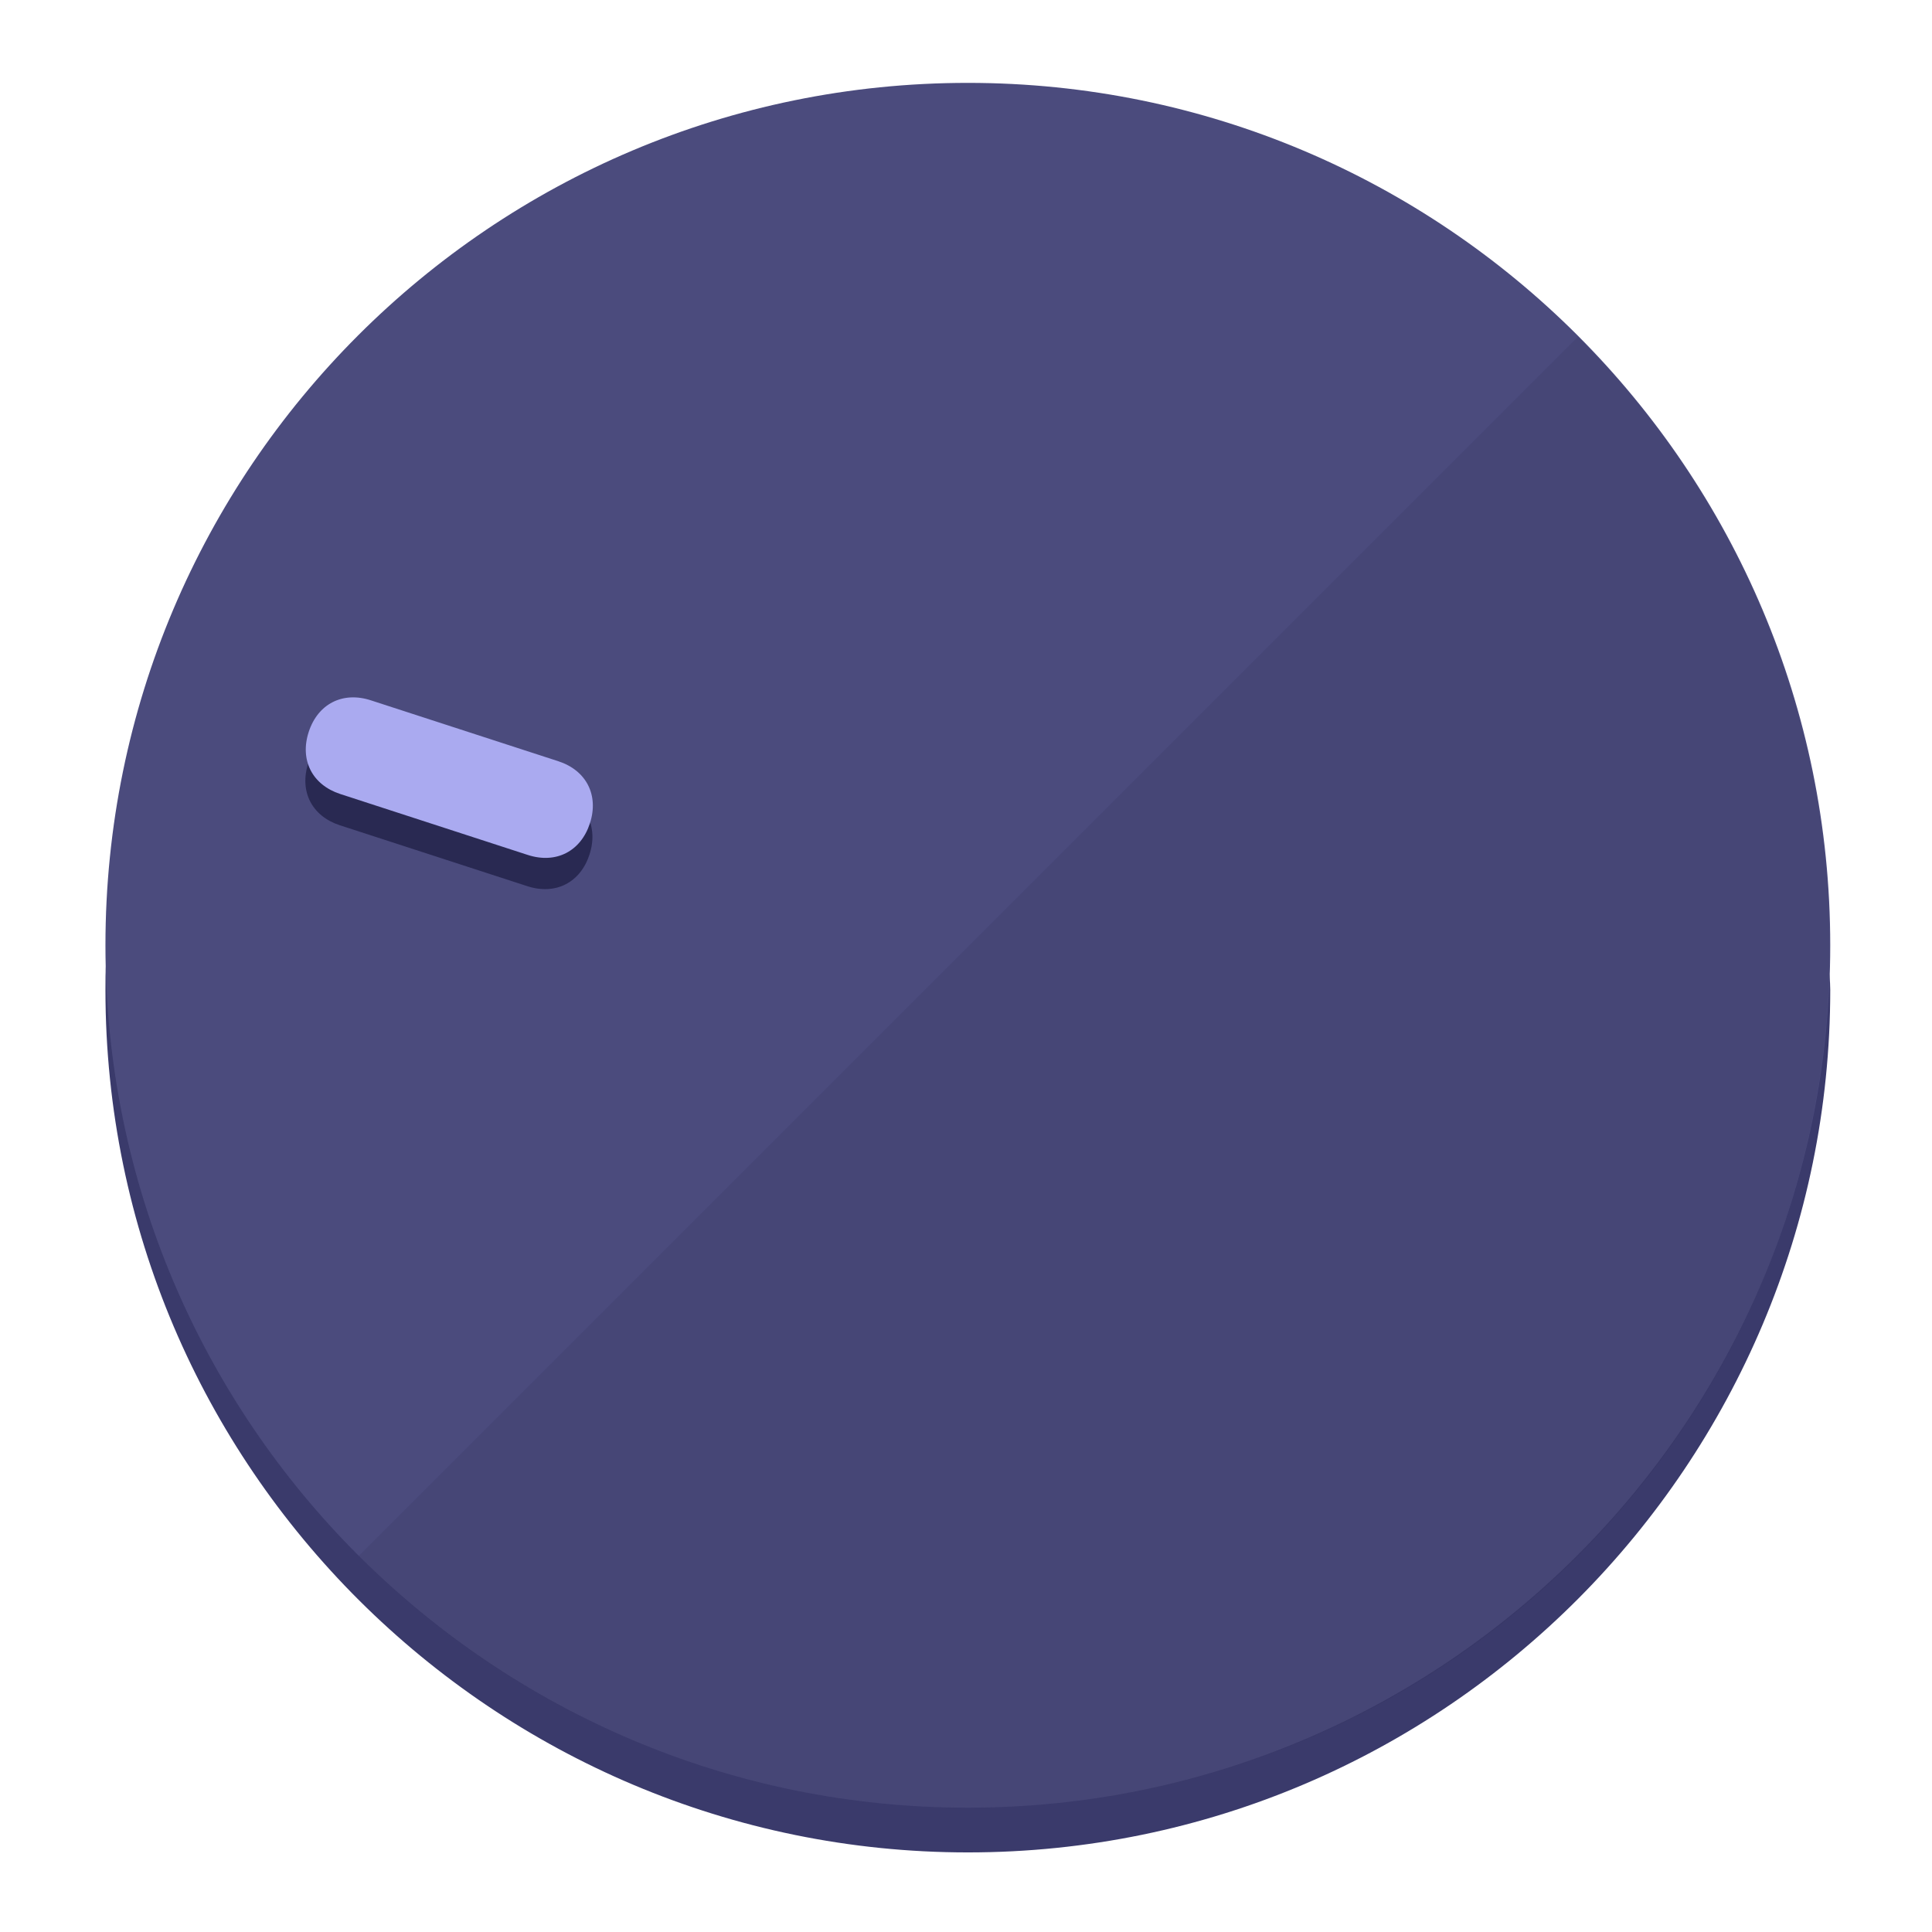
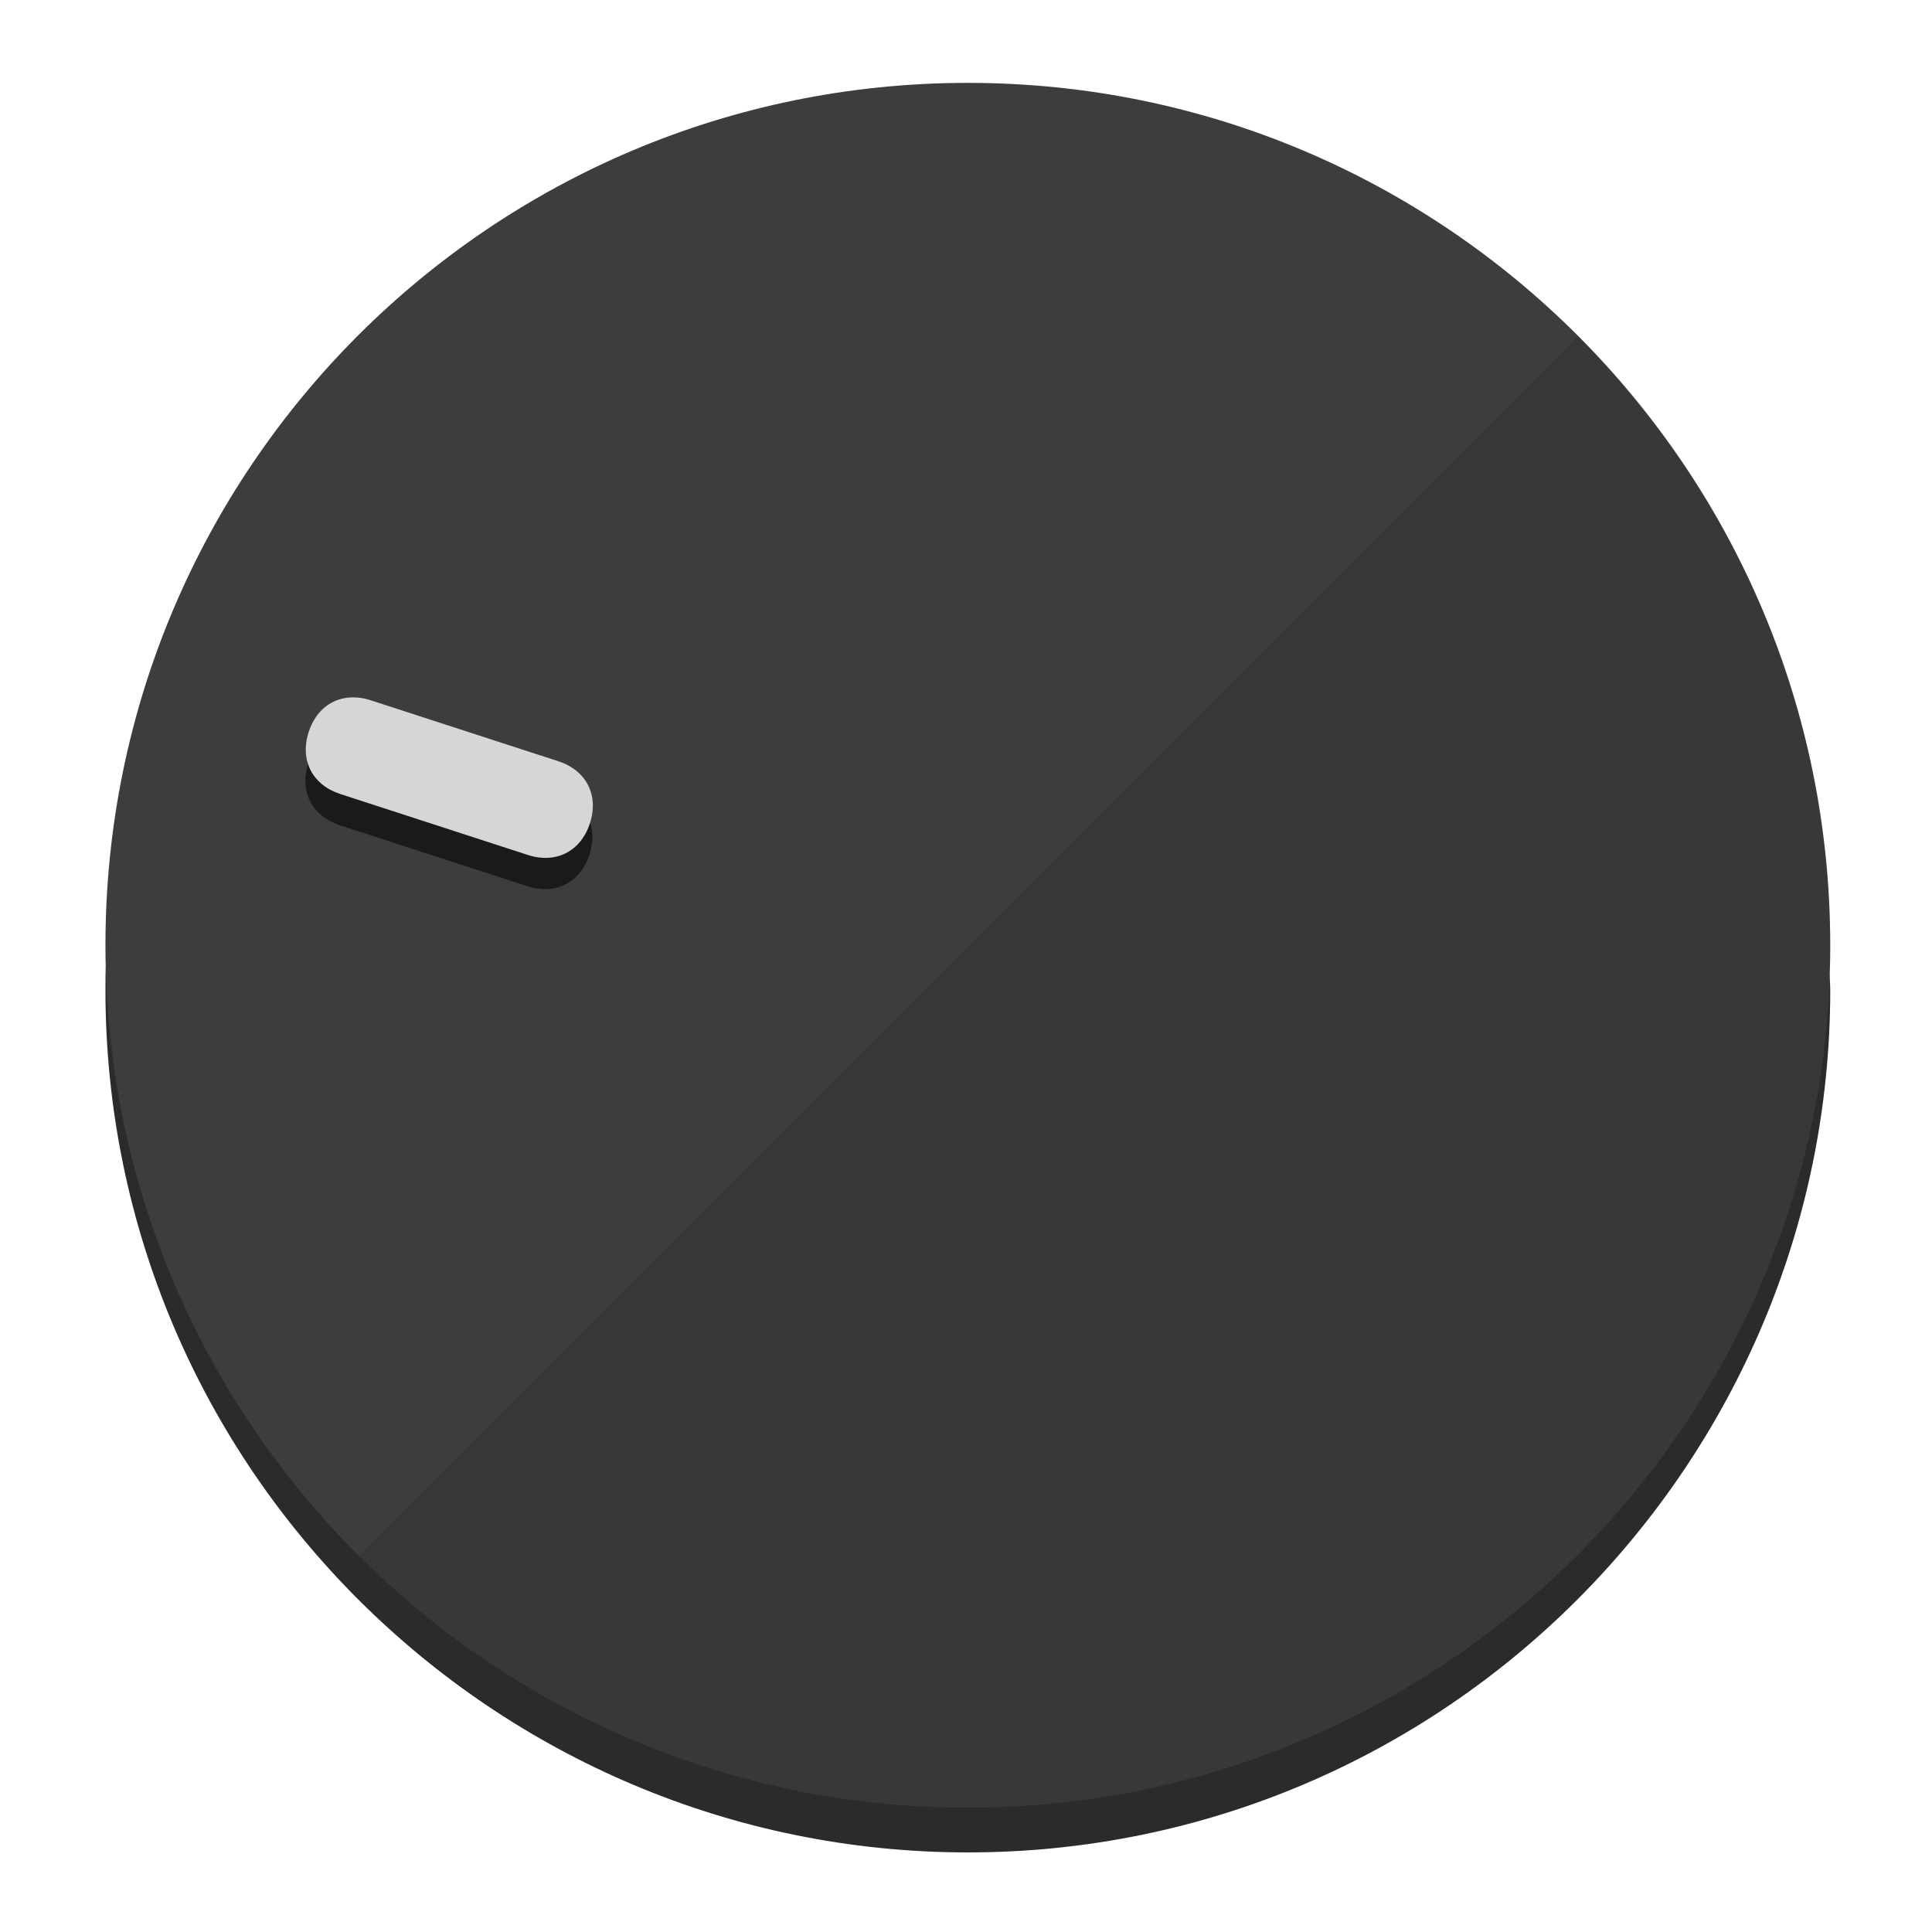
<svg xmlns="http://www.w3.org/2000/svg" height="120px" width="120px" version="1.1" id="Layer_1" viewBox="0 0 496.8 496.8" xml:space="preserve">
  <defs id="defs23" />
  <g id="g3158">
-     <path style="display:inline;fill:#3A3A6B;fill-opacity:1;stroke-width:1.584" d="m 248.875,445.92 c 116.582,0 212.89,-91.238 220.493,-205.286 0,5.069 1.267,8.87 1.267,13.939 0,121.651 -98.842,221.76 -221.76,221.76 -121.651,0 -221.76,-98.842 -221.76,-221.76 0,-5.069 0,-8.87 1.267,-13.939 7.603,114.048 103.91,205.286 220.493,205.286 z" id="path8" />
-     <circle style="display:inline;fill:#4B4B7D;fill-opacity:1;stroke-width:1.584" cx="248.875" cy="243.071" r="221.76" id="circle12" />
-     <path style="display:inline;fill:#292952;fill-opacity:0.154;stroke-width:1.587" d="m 405.744,86.606 c 86.308,86.308 86.308,227.193 0,313.5 -86.308,86.308 -227.193,86.308 -313.5,0" id="path14" />
+     <path style="display:inline;fill:#2B2B2B;fill-opacity:1;stroke-width:1.584" d="m 248.875,445.92 c 116.582,0 212.89,-91.238 220.493,-205.286 0,5.069 1.267,8.87 1.267,13.939 0,121.651 -98.842,221.76 -221.76,221.76 -121.651,0 -221.76,-98.842 -221.76,-221.76 0,-5.069 0,-8.87 1.267,-13.939 7.603,114.048 103.91,205.286 220.493,205.286 z" id="path8" />
+     <circle style="display:inline;fill:#3D3D3D;fill-opacity:1;stroke-width:1.584" cx="248.875" cy="243.071" r="221.76" id="circle12" />
+     <path style="display:inline;fill:#1A1A1A;fill-opacity:0.154;stroke-width:1.587" d="m 405.744,86.606 c 86.308,86.308 86.308,227.193 0,313.5 -86.308,86.308 -227.193,86.308 -313.5,0" id="path14" />
  </g>
  <g id="g3198">
    <circle style="display:none;fill:#000000;fill-opacity:0;stroke-width:1.584" cx="-154.88" cy="311.577" r="221.76" id="circle12-3" transform="rotate(-72)" />
-     <path style="display:inline;fill:#292952;fill-opacity:1;stroke-width:1.584" d="m 143.448,203.776 c 7.231,2.35 10.485,8.737 8.136,15.968 v 0 c -2.35,7.231 -8.737,10.485 -15.968,8.136 L 87.409,212.216 c -7.231,-2.35 -10.485,-8.737 -8.136,-15.968 v 0 c 2.35,-7.231 8.737,-10.485 15.968,-8.136 z" id="path3789" />
-     <path style="display:inline;fill:#AAAAF0;stroke-width:1.584" d="m 143.557,195.742 c 7.231,2.35 10.485,8.737 8.136,15.968 v 0 c -2.35,7.231 -8.737,10.485 -15.968,8.136 L 87.518,204.182 c -7.231,-2.35 -10.485,-8.737 -8.136,-15.968 v 0 c 2.35,-7.231 8.737,-10.485 15.968,-8.136 z" id="path915" />
+     <path style="display:inline;fill:#1A1A1A;fill-opacity:1;stroke-width:1.584" d="m 143.448,203.776 c 7.231,2.35 10.485,8.737 8.136,15.968 v 0 c -2.35,7.231 -8.737,10.485 -15.968,8.136 L 87.409,212.216 c -7.231,-2.35 -10.485,-8.737 -8.136,-15.968 v 0 c 2.35,-7.231 8.737,-10.485 15.968,-8.136 z" id="path3789" />
+     <path style="display:inline;fill:#D6D6D6;stroke-width:1.584" d="m 143.557,195.742 c 7.231,2.35 10.485,8.737 8.136,15.968 v 0 c -2.35,7.231 -8.737,10.485 -15.968,8.136 L 87.518,204.182 c -7.231,-2.35 -10.485,-8.737 -8.136,-15.968 v 0 c 2.35,-7.231 8.737,-10.485 15.968,-8.136 z" id="path915" />
  </g>
</svg>
